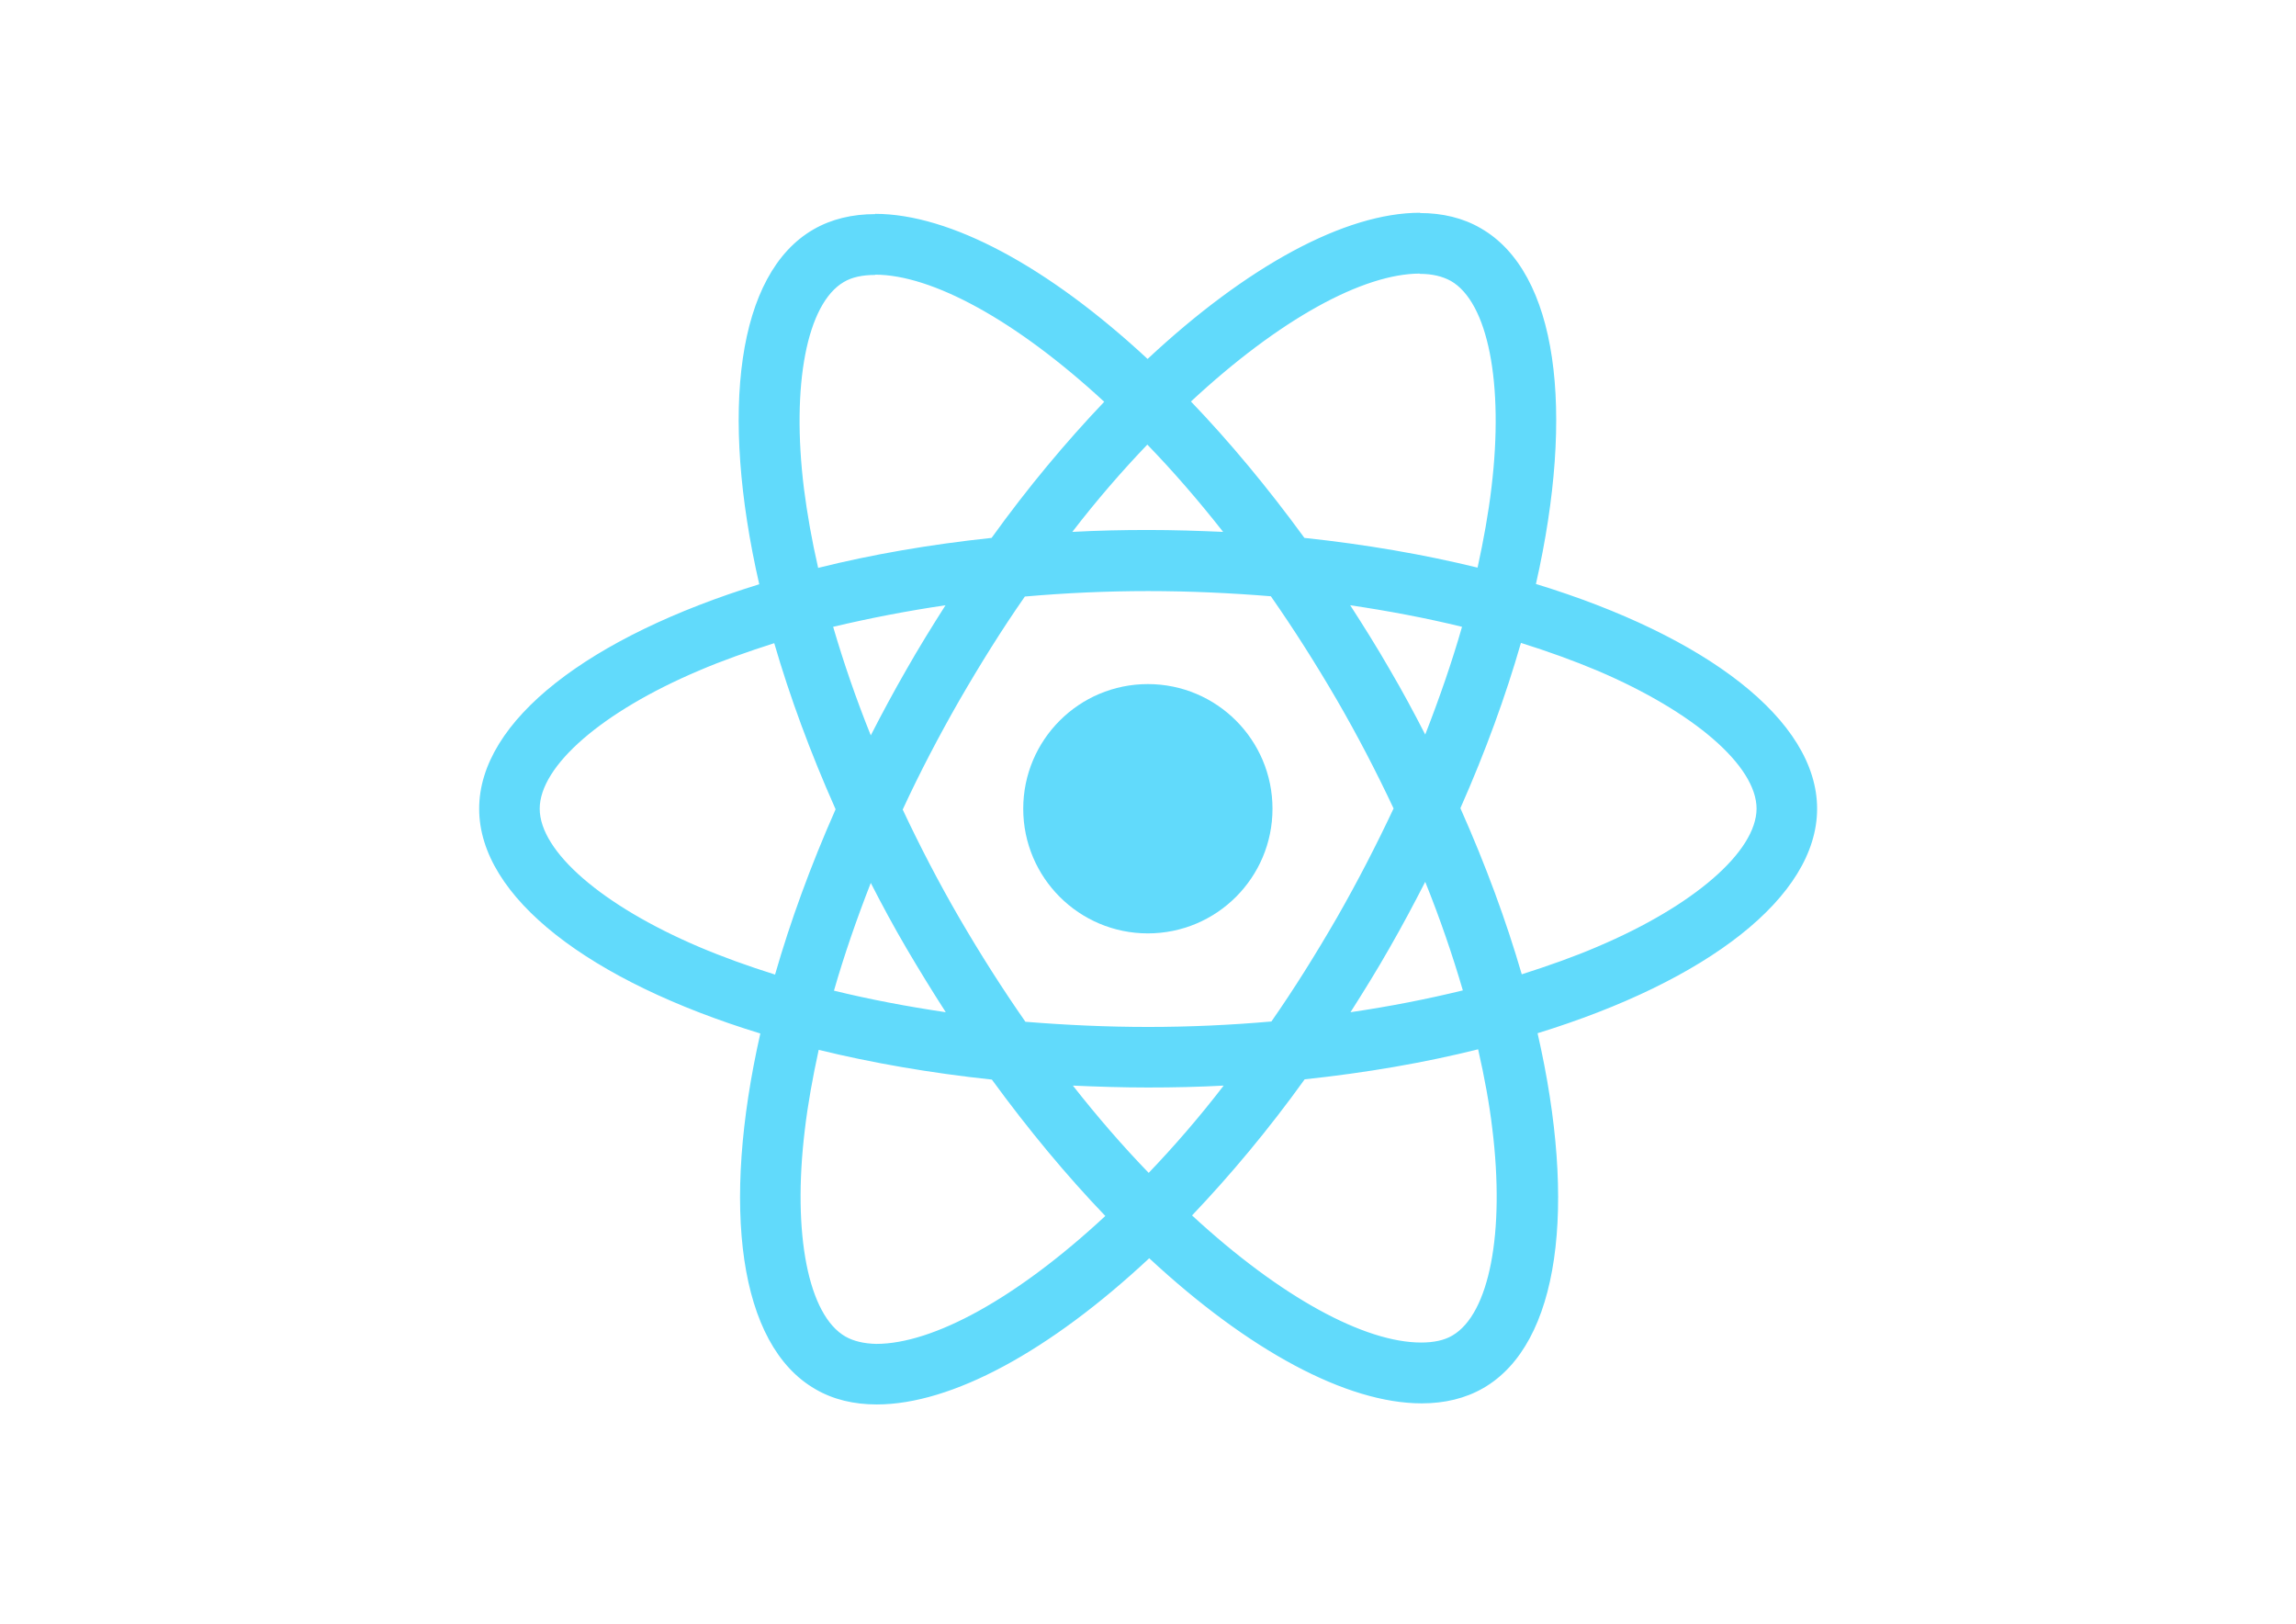
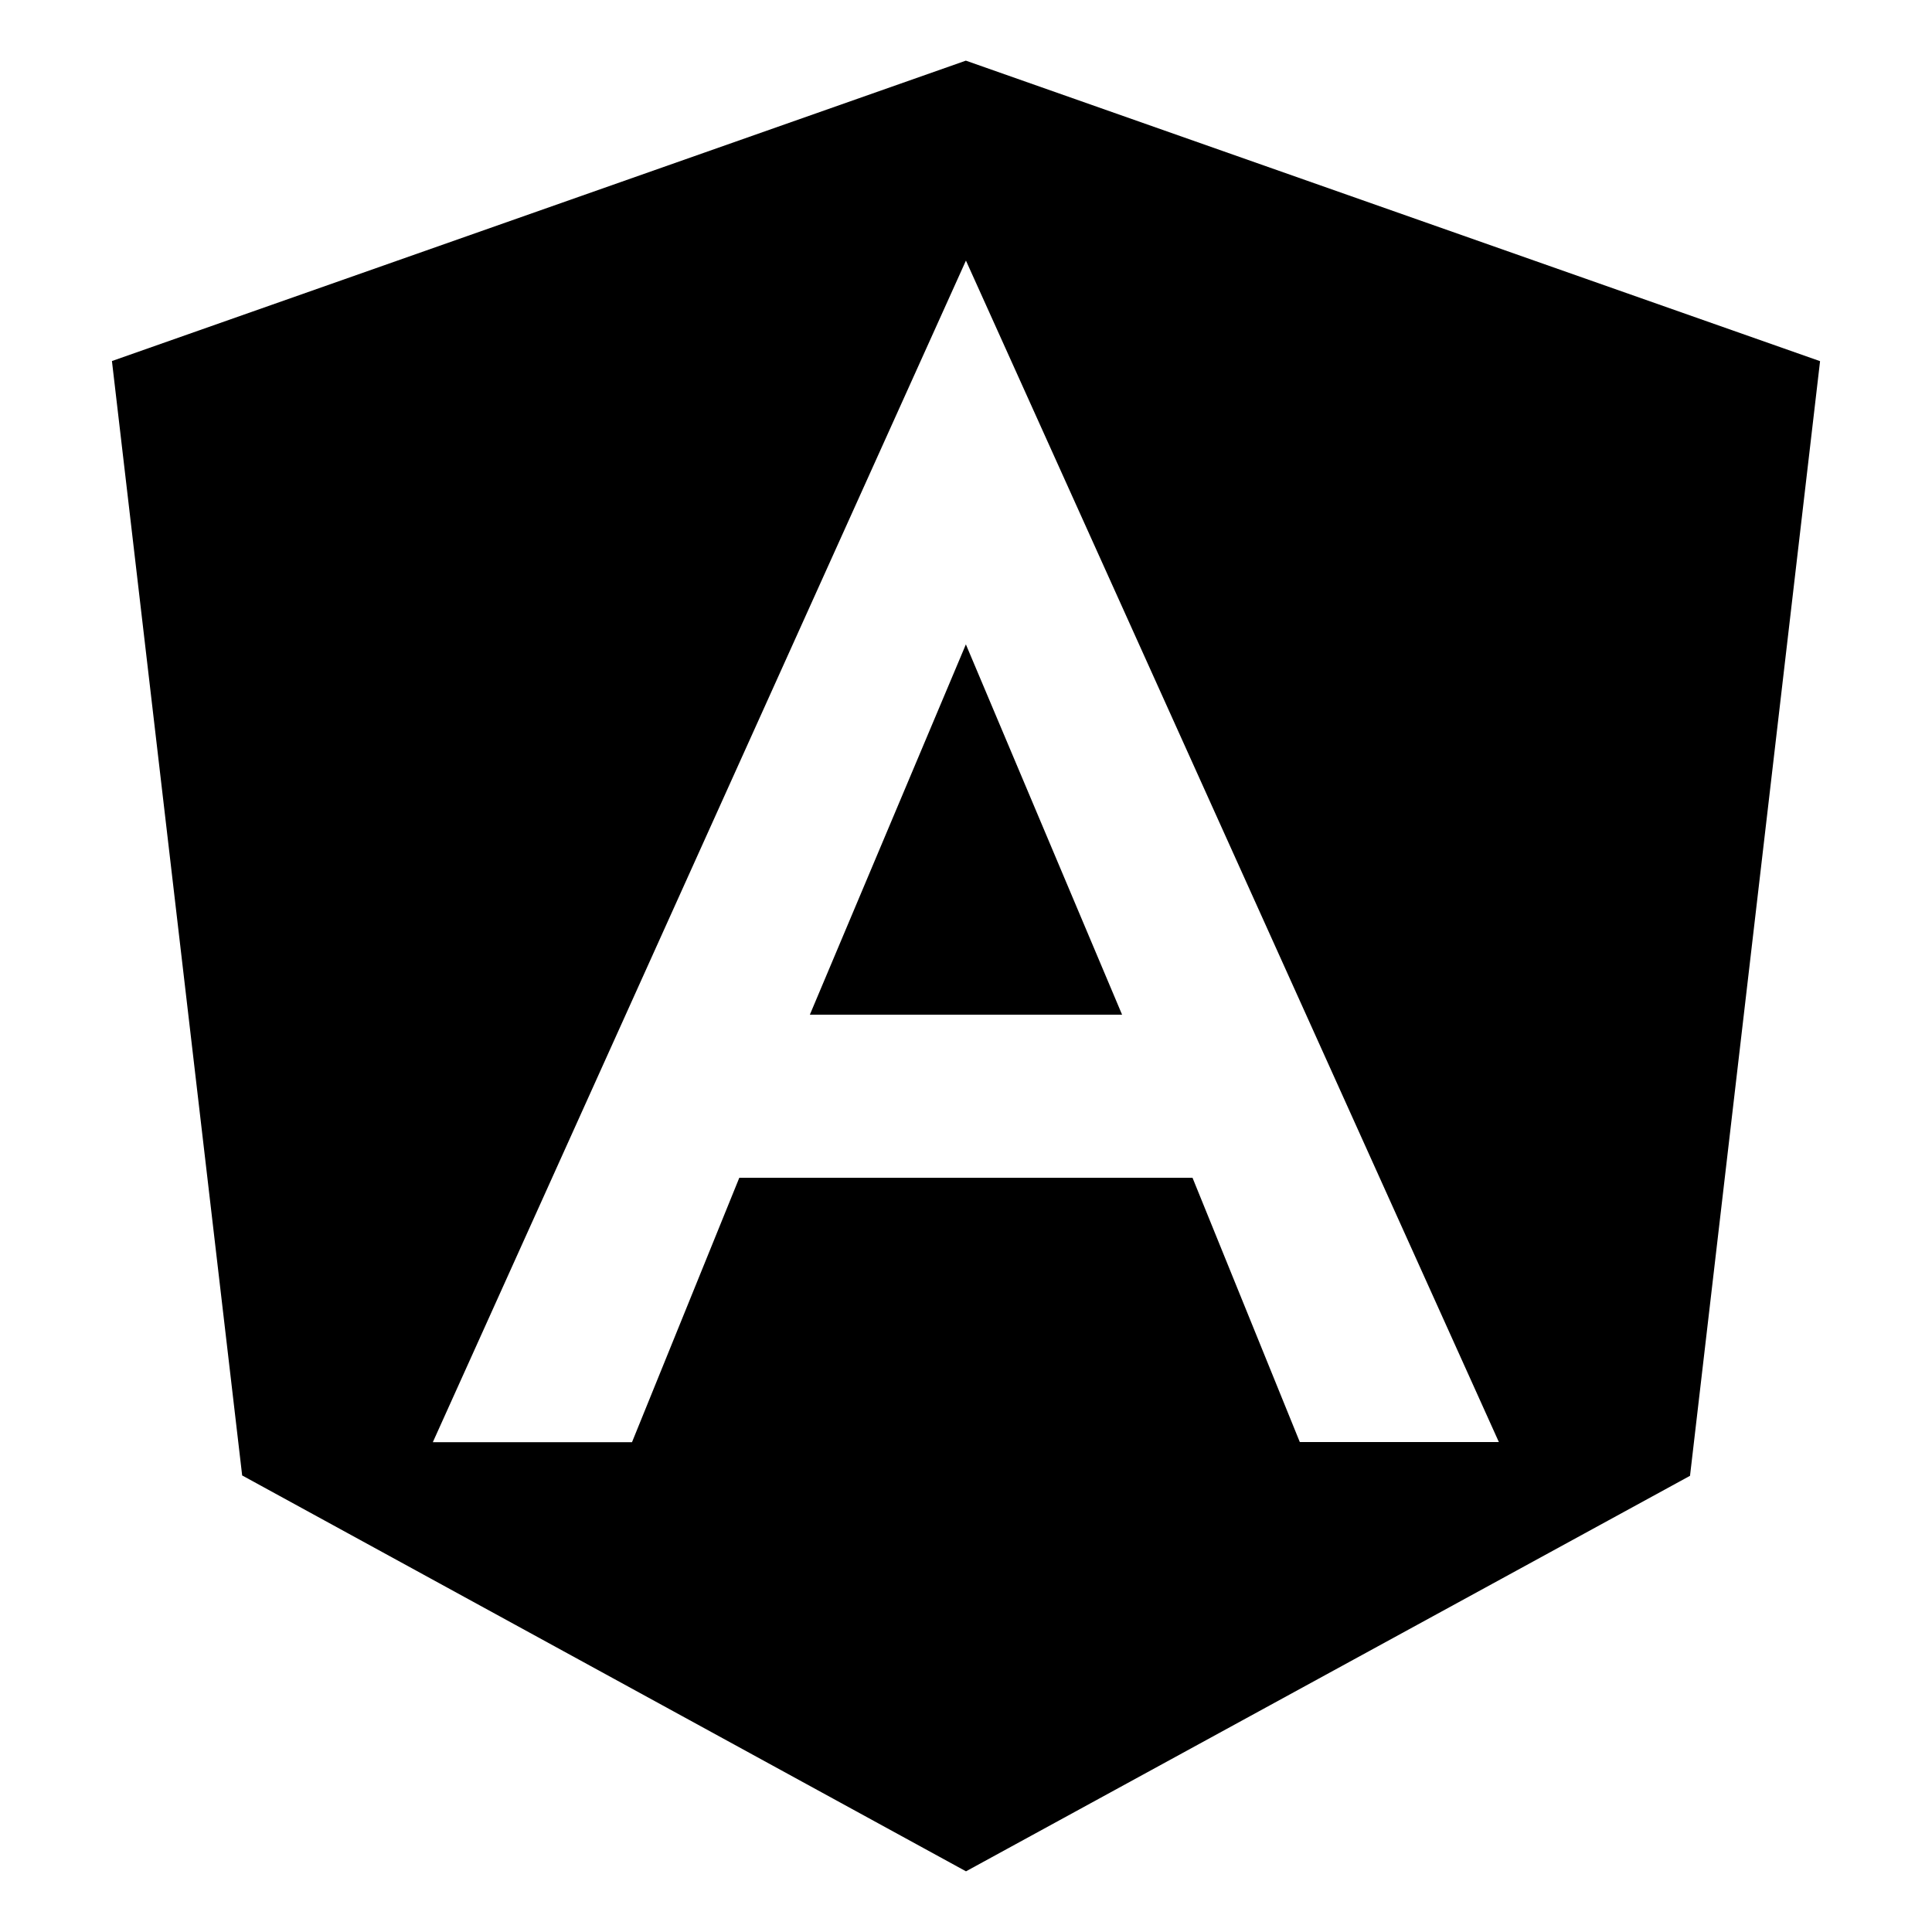
- <svg xmlns="http://www.w3.org/2000/svg" viewBox="0 0 841.9 595.3">
-   <g fill="#61DAFB">
-     <path d="M666.3 296.5c0-32.5-40.7-63.3-103.1-82.4 14.4-63.6 8-114.2-20.2-130.4-6.5-3.8-14.1-5.6-22.4-5.6v22.3c4.6 0 8.3.9 11.4 2.6 13.6 7.8 19.5 37.5 14.9 75.7-1.1 9.4-2.9 19.3-5.1 29.4-19.6-4.8-41-8.5-63.5-10.9-13.5-18.5-27.5-35.3-41.6-50 32.6-30.3 63.2-46.9 84-46.9V78c-27.5 0-63.5 19.6-99.9 53.6-36.4-33.8-72.4-53.2-99.9-53.2v22.3c20.7 0 51.4 16.5 84 46.6-14 14.7-28 31.4-41.3 49.9-22.6 2.4-44 6.1-63.6 11-2.3-10-4-19.7-5.2-29-4.7-38.2 1.1-67.9 14.6-75.8 3-1.8 6.9-2.6 11.5-2.6V78.5c-8.4 0-16 1.8-22.6 5.6-28.1 16.2-34.4 66.7-19.9 130.1-62.2 19.2-102.7 49.9-102.7 82.3 0 32.5 40.7 63.3 103.1 82.4-14.4 63.6-8 114.2 20.2 130.4 6.5 3.8 14.1 5.6 22.5 5.6 27.5 0 63.5-19.6 99.9-53.6 36.4 33.8 72.4 53.2 99.9 53.2 8.4 0 16-1.8 22.6-5.6 28.1-16.2 34.4-66.7 19.9-130.1 62-19.1 102.5-49.9 102.5-82.3zm-130.2-66.7c-3.7 12.9-8.3 26.2-13.5 39.5-4.1-8-8.4-16-13.1-24-4.6-8-9.5-15.8-14.4-23.4 14.2 2.1 27.9 4.7 41 7.9zm-45.8 106.5c-7.8 13.5-15.8 26.3-24.1 38.2-14.9 1.3-30 2-45.2 2-15.1 0-30.2-.7-45-1.9-8.3-11.9-16.4-24.6-24.2-38-7.6-13.1-14.5-26.4-20.8-39.8 6.2-13.4 13.2-26.8 20.7-39.9 7.8-13.5 15.8-26.3 24.1-38.2 14.9-1.3 30-2 45.2-2 15.1 0 30.2.7 45 1.9 8.3 11.9 16.4 24.6 24.2 38 7.6 13.1 14.5 26.4 20.8 39.8-6.3 13.4-13.2 26.8-20.7 39.9zm32.3-13c5.4 13.4 10 26.8 13.8 39.8-13.1 3.2-26.9 5.9-41.2 8 4.9-7.7 9.8-15.6 14.4-23.7 4.6-8 8.9-16.1 13-24.1zM421.2 430c-9.3-9.6-18.6-20.3-27.8-32 9 .4 18.2.7 27.5.7 9.4 0 18.7-.2 27.8-.7-9 11.7-18.3 22.4-27.5 32zm-74.4-58.9c-14.2-2.1-27.9-4.7-41-7.9 3.7-12.9 8.3-26.2 13.5-39.5 4.1 8 8.4 16 13.1 24 4.7 8 9.5 15.8 14.4 23.4zM420.7 163c9.3 9.6 18.6 20.3 27.8 32-9-.4-18.2-.7-27.5-.7-9.4 0-18.7.2-27.8.7 9-11.7 18.3-22.4 27.5-32zm-74 58.9c-4.9 7.7-9.8 15.6-14.4 23.7-4.6 8-8.9 16-13 24-5.4-13.4-10-26.8-13.8-39.8 13.1-3.1 26.9-5.8 41.2-7.9zm-90.5 125.2c-35.4-15.1-58.3-34.9-58.3-50.6 0-15.7 22.9-35.6 58.3-50.6 8.6-3.7 18-7 27.7-10.1 5.7 19.6 13.2 40 22.5 60.9-9.2 20.8-16.6 41.1-22.2 60.6-9.9-3.1-19.3-6.5-28-10.2zM310 490c-13.6-7.8-19.5-37.5-14.9-75.7 1.1-9.4 2.9-19.3 5.1-29.4 19.6 4.8 41 8.5 63.5 10.9 13.5 18.5 27.5 35.3 41.6 50-32.6 30.3-63.2 46.9-84 46.9-4.5-.1-8.3-1-11.3-2.7zm237.2-76.2c4.7 38.2-1.1 67.9-14.6 75.8-3 1.8-6.9 2.6-11.5 2.6-20.7 0-51.4-16.5-84-46.6 14-14.7 28-31.4 41.3-49.9 22.6-2.4 44-6.1 63.6-11 2.3 10.1 4.1 19.8 5.2 29.1zm38.5-66.7c-8.6 3.7-18 7-27.7 10.1-5.7-19.6-13.2-40-22.5-60.9 9.2-20.8 16.6-41.1 22.2-60.6 9.9 3.1 19.3 6.5 28.1 10.2 35.4 15.1 58.3 34.9 58.3 50.6-.1 15.7-23 35.6-58.4 50.6zM320.8 78.4z" />
-     <circle cx="420.9" cy="296.5" r="45.7" />
-     <path d="M520.5 78.1z" />
-   </g>
+ <svg xmlns="http://www.w3.org/2000/svg" fill="#000000" width="800px" height="800px" viewBox="0 0 32 32" version="1.1">
+   <path d="M24.826 23.885h-3.297l-1.777-4.377h-7.507l-1.777 4.379h-3.299l8.83-19.571zM15.999 1.004l-14.145 4.976 2.157 18.458 11.989 6.557 11.992-6.551 2.154-18.462-14.147-4.977zM13.414 16.806h5.171l-2.587-6.133z" />
</svg>
